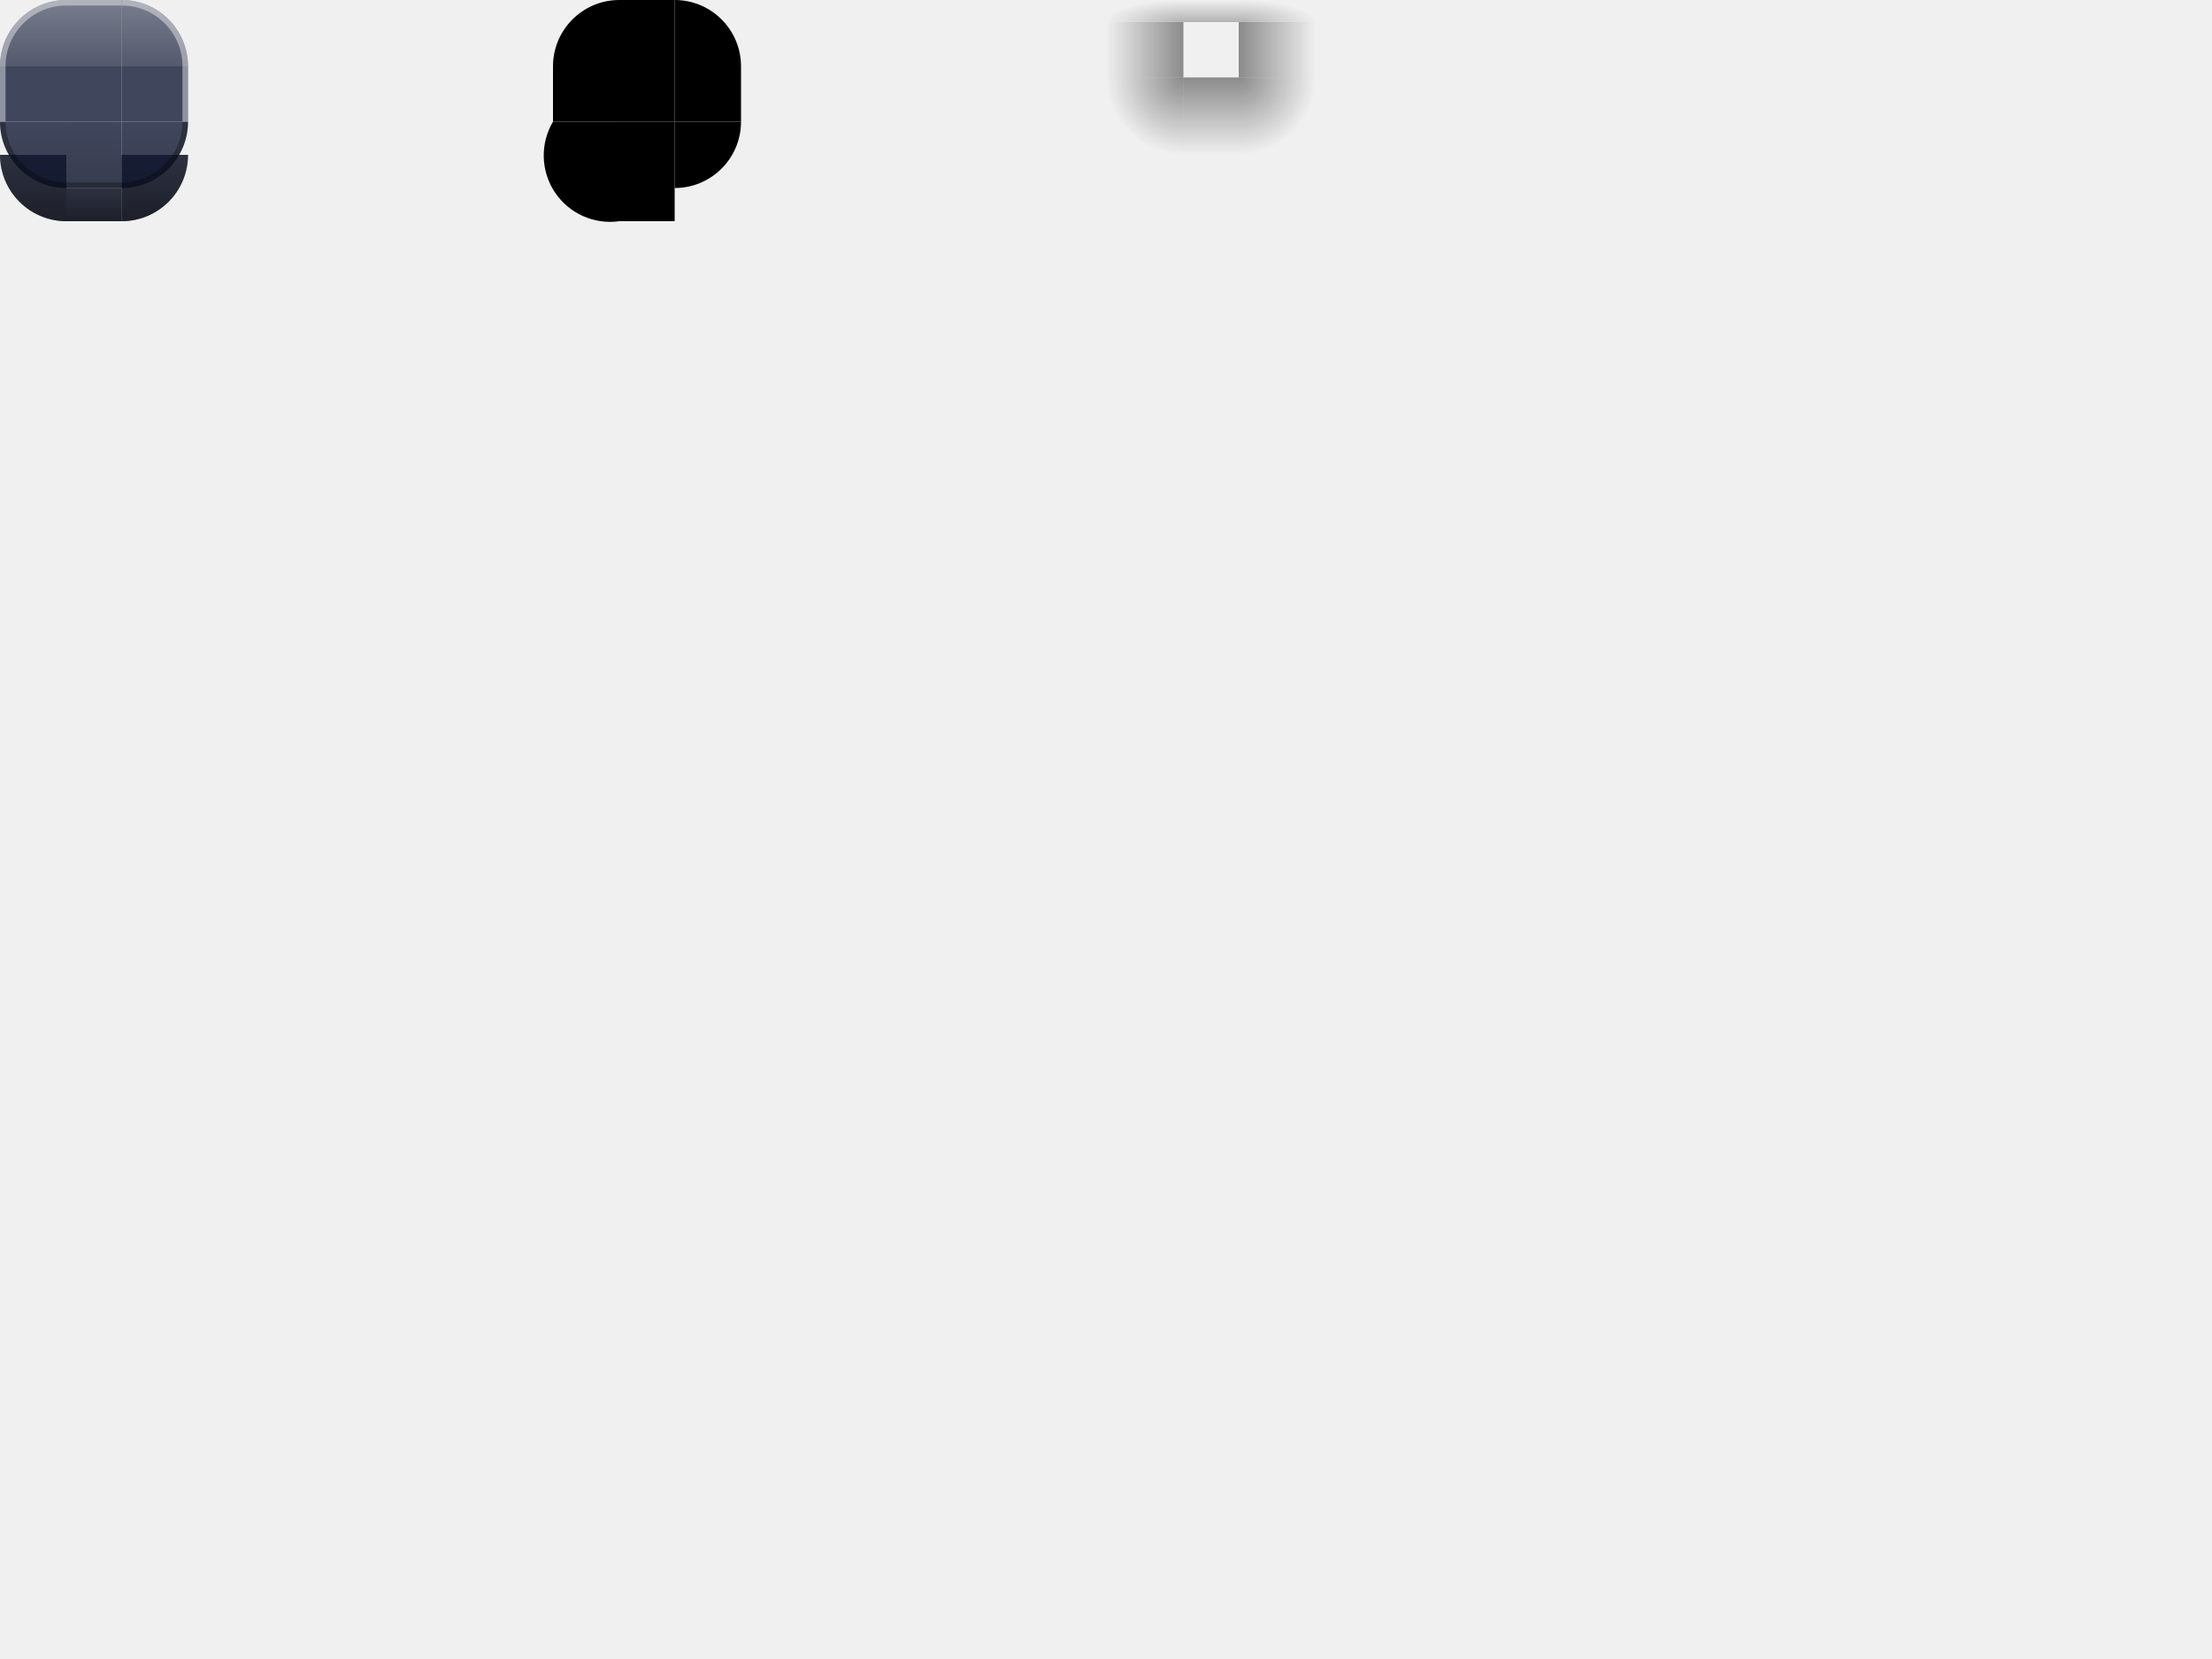
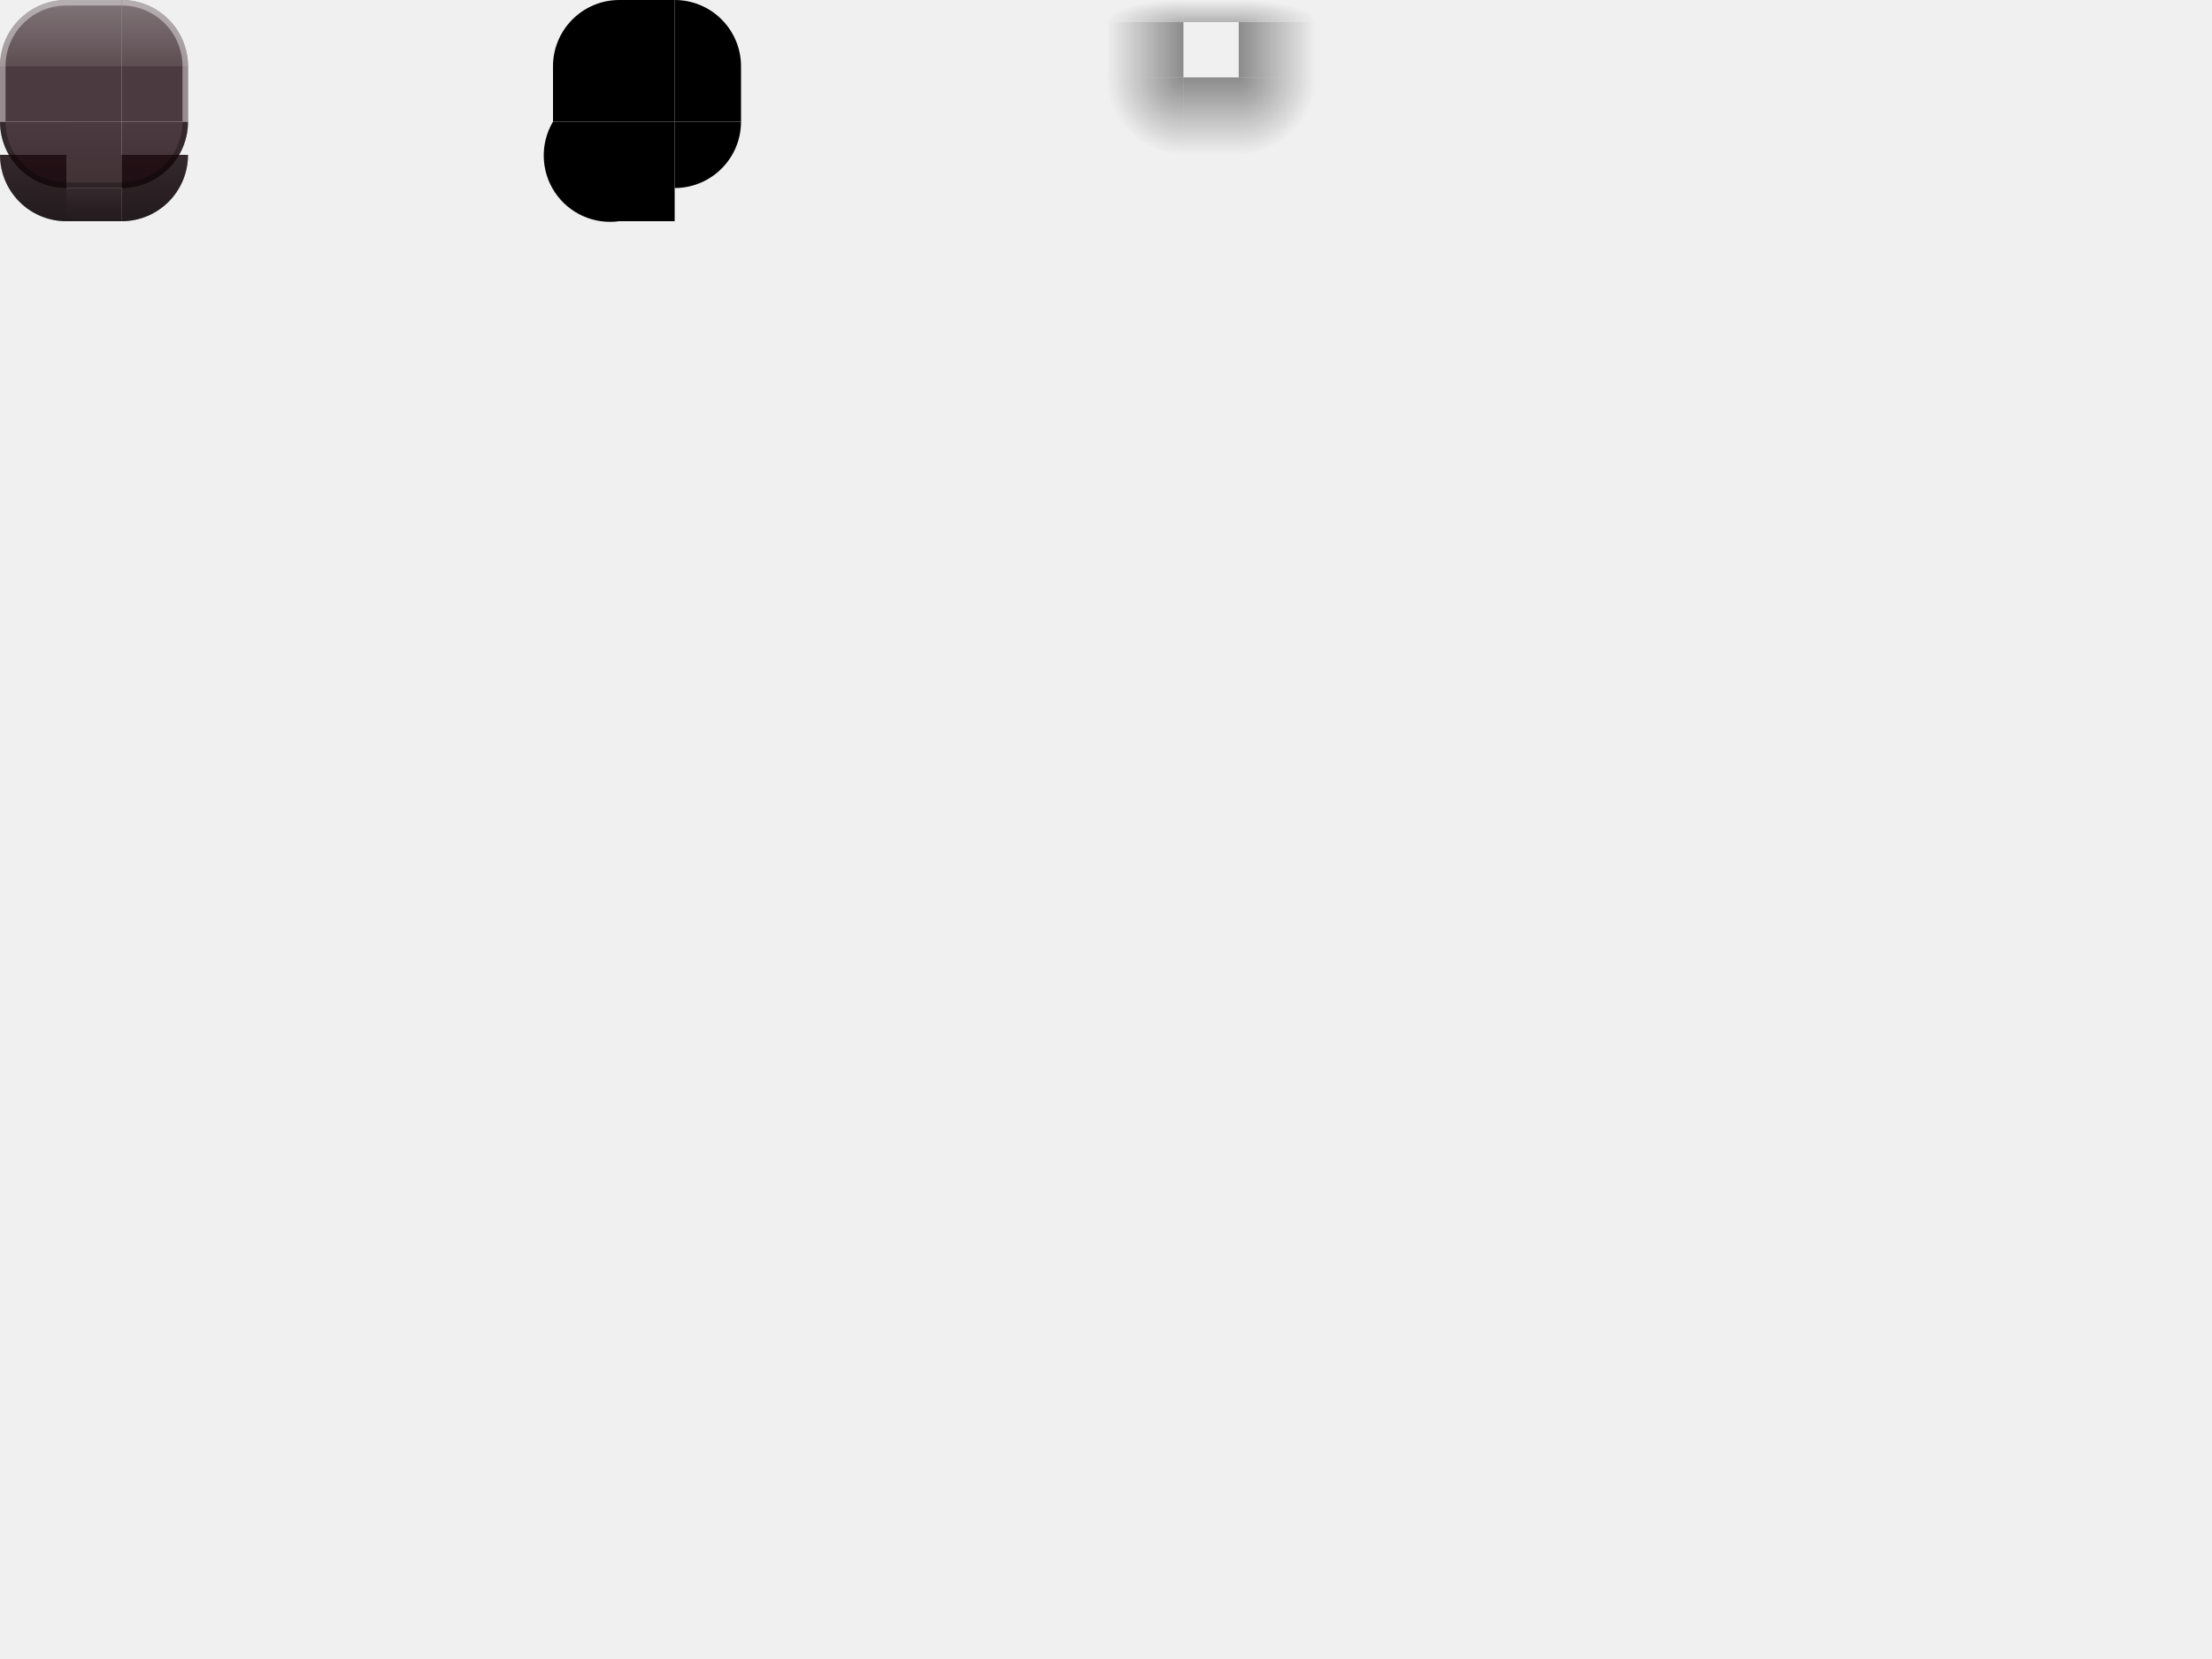
<svg xmlns="http://www.w3.org/2000/svg" width="400" height="300" viewBox="0 0 400 300">
  <style type="text/css" id="current-color-scheme">
-   .ColorScheme-Background { color:#141c38; }
-   .ColorScheme-Text { color:#e6ecff; }
-   .ColorScheme-Highlight { color:#7c5cff; }
+   .ColorScheme-Background { color:#220d13; }
+   .ColorScheme-Text { color:#f6ecdf; }
+   .ColorScheme-Highlight { color:#c8243c; }
</style>
  <defs>
    <linearGradient id="gloss" x1="0" y1="0" x2="0" y2="1">
      <stop offset="0" stop-color="#ffffff" stop-opacity=".30" />
      <stop offset="1" stop-color="#ffffff" stop-opacity=".10" />
    </linearGradient>
    <linearGradient id="body" x1="0" y1="0" x2="0" y2="1">
      <stop offset="0" stop-color="#ffffff" stop-opacity=".08" />
      <stop offset=".55" stop-color="#ffffff" stop-opacity="0" />
      <stop offset="1" stop-color="#000000" stop-opacity=".10" />
    </linearGradient>
    <linearGradient id="bodyb" x1="0" y1="0" x2="0" y2="1">
      <stop offset="0" stop-color="#000000" stop-opacity="0" />
      <stop offset="1" stop-color="#000000" stop-opacity=".14" />
    </linearGradient>
    <linearGradient id="lip" x1="0" y1="0" x2="0" y2="1">
      <stop offset="0" stop-color="#000000" stop-opacity=".30" />
      <stop offset="1" stop-color="#000000" stop-opacity=".55" />
    </linearGradient>
    <linearGradient id="sh-v" x1="0" y1="0" x2="0" y2="1">
      <stop offset="0" stop-color="#000" stop-opacity="0" />
      <stop offset="1" stop-color="#000" stop-opacity=".42" />
    </linearGradient>
    <linearGradient id="sh-vr" x1="0" y1="1" x2="0" y2="0">
      <stop offset="0" stop-color="#000" stop-opacity="0" />
      <stop offset="1" stop-color="#000" stop-opacity=".42" />
    </linearGradient>
    <linearGradient id="sh-h" x1="0" y1="0" x2="1" y2="0">
      <stop offset="0" stop-color="#000" stop-opacity="0" />
      <stop offset="1" stop-color="#000" stop-opacity=".42" />
    </linearGradient>
    <linearGradient id="sh-hr" x1="1" y1="0" x2="0" y2="0">
      <stop offset="0" stop-color="#000" stop-opacity="0" />
      <stop offset="1" stop-color="#000" stop-opacity=".42" />
    </linearGradient>
    <radialGradient id="sh-c" cx="1" cy="1" r="1">
      <stop offset="0" stop-color="#000" stop-opacity=".42" />
      <stop offset="1" stop-color="#000" stop-opacity="0" />
    </radialGradient>
  </defs>
  <g id="topleft">
    <rect x="0" y="0" width="12" height="12" fill="none" />
    <path d="M12,12 L0,12 A12,12 0 0 1 12,0 Z" class="ColorScheme-Background" fill="currentColor" fill-opacity="0.8" />
    <path d="M12,12 L0,12 A12,12 0 0 1 12,0 Z" fill="url(#gloss)" />
    <path d="M0,12 A12,12 0 0 1 12,0 L12,1 A11,11 0 0 0 1,12 Z" fill="#ffffff" fill-opacity=".42" />
  </g>
  <g id="topright">
    <rect x="22" y="0" width="12" height="12" fill="none" />
    <path d="M22,12 L34,12 A12,12 0 0 0 22,0 Z" class="ColorScheme-Background" fill="currentColor" fill-opacity="0.8" />
    <path d="M22,12 L34,12 A12,12 0 0 0 22,0 Z" fill="url(#gloss)" />
    <path d="M34,12 A12,12 0 0 0 22,0 L22,1 A11,11 0 0 1 33,12 Z" fill="#ffffff" fill-opacity=".42" />
  </g>
  <g id="bottomleft">
    <rect x="0" y="22" width="12" height="18" fill="none" />
    <path d="M12,28 L0,28 A12,12 0 0 0 12,40 Z" class="ColorScheme-Background" fill="currentColor" fill-opacity="0.8" />
    <path d="M12,28 L0,28 A12,12 0 0 0 12,40 Z" fill="url(#lip)" />
    <path d="M12,22 L0,22 A12,12 0 0 0 12,34 Z" class="ColorScheme-Background" fill="currentColor" fill-opacity="0.8" />
    <path d="M12,22 L0,22 A12,12 0 0 0 12,34 Z" fill="url(#bodyb)" />
    <path d="M0,22 A12,12 0 0 0 12,34 L12,33 A11,11 0 0 1 1,22 Z" fill="#000000" fill-opacity=".30" />
  </g>
  <g id="bottomright">
    <rect x="22" y="22" width="12" height="18" fill="none" />
    <path d="M22,28 L34,28 A12,12 0 0 1 22,40 Z" class="ColorScheme-Background" fill="currentColor" fill-opacity="0.8" />
    <path d="M22,28 L34,28 A12,12 0 0 1 22,40 Z" fill="url(#lip)" />
    <path d="M22,22 L34,22 A12,12 0 0 1 22,34 Z" class="ColorScheme-Background" fill="currentColor" fill-opacity="0.8" />
    <path d="M22,22 L34,22 A12,12 0 0 1 22,34 Z" fill="url(#bodyb)" />
    <path d="M34,22 A12,12 0 0 1 22,34 L22,33 A11,11 0 0 0 33,22 Z" fill="#000000" fill-opacity=".30" />
  </g>
  <g id="top">
    <rect x="12" y="0" width="10" height="12" fill="none" />
    <rect x="12" y="0" width="10" height="12" class="ColorScheme-Background" fill="currentColor" fill-opacity="0.8" />
    <rect x="12" y="0" width="10" height="12" fill="url(#gloss)" />
    <rect x="12" y="0" width="10" height="1" fill="#ffffff" fill-opacity=".42" />
  </g>
  <g id="bottom">
    <rect x="12" y="22" width="10" height="18" fill="none" />
    <rect x="12" y="34" width="10" height="6" class="ColorScheme-Background" fill="currentColor" fill-opacity="0.8" />
    <rect x="12" y="34" width="10" height="6" fill="url(#lip)" />
    <rect x="12" y="22" width="10" height="12" class="ColorScheme-Background" fill="currentColor" fill-opacity="0.8" />
    <rect x="12" y="22" width="10" height="12" fill="url(#bodyb)" />
    <rect x="12" y="33" width="10" height="1" fill="#000000" fill-opacity=".30" />
  </g>
  <g id="left">
    <rect x="0" y="12" width="12" height="10" fill="none" />
    <rect x="0" y="12" width="12" height="10" class="ColorScheme-Background" fill="currentColor" fill-opacity="0.8" />
    <rect x="0" y="12" width="1" height="10" fill="#ffffff" fill-opacity=".42" />
  </g>
  <g id="right">
    <rect x="22" y="12" width="12" height="10" fill="none" />
    <rect x="22" y="12" width="12" height="10" class="ColorScheme-Background" fill="currentColor" fill-opacity="0.8" />
    <rect x="33" y="12" width="1" height="10" fill="#ffffff" fill-opacity=".42" />
  </g>
  <g id="center">
    <rect x="12" y="12" width="10" height="10" fill="none" />
    <rect x="12" y="12" width="10" height="10" class="ColorScheme-Background" fill="currentColor" fill-opacity="0.8" />
  </g>
  <g id="mask-topleft">
    <rect x="100" y="0" width="12" height="12" fill="none" />
    <path d="M100,12 A12,12 0 0 1 112,0 V12 Z" fill="#000000" />
  </g>
  <g id="mask-topright">
    <rect x="122" y="0" width="12" height="12" fill="none" />
    <path d="M122,0 A12,12 0 0 1 134,12 H122 Z" fill="#000000" />
  </g>
  <g id="mask-bottomleft">
    <rect x="100" y="22" width="12" height="18" fill="none" />
    <path d="M100,22 H112 V40 H112 A12,12 0 0 1 100,22 Z" fill="#000000" />
  </g>
  <g id="mask-bottomright">
    <rect x="122" y="22" width="12" height="18" fill="none" />
    <path d="M122,22 H134 A12,12 0 0 1 122,34 V40 Z" fill="#000000" />
  </g>
  <g id="mask-top">
    <rect x="112" y="0" width="10" height="12" fill="#000000" />
  </g>
  <g id="mask-bottom">
    <rect x="112" y="22" width="10" height="18" fill="#000000" />
  </g>
  <g id="mask-left">
    <rect x="100" y="12" width="12" height="10" fill="#000000" />
  </g>
  <g id="mask-right">
    <rect x="122" y="12" width="12" height="10" fill="#000000" />
  </g>
  <g id="mask-center">
    <rect x="112" y="12" width="10" height="10" fill="#000000" />
  </g>
  <g id="shadow-topleft">
    <rect x="200" y="0" width="14" height="4" fill="none" />
    <rect x="200" y="0" width="14" height="4" fill="url(#sh-c)" fill-opacity=".6" />
  </g>
  <g id="shadow-top">
    <rect x="214" y="0" width="10" height="4" fill="none" />
    <rect x="214" y="0" width="10" height="4" fill="url(#sh-v)" fill-opacity=".6" />
  </g>
  <g id="shadow-topright">
    <rect x="224" y="0" width="14" height="4" fill="none" />
    <rect x="224" y="0" width="14" height="4" fill="url(#sh-c)" fill-opacity=".6" transform="translate(462,0) scale(-1,1)" />
  </g>
  <g id="shadow-left">
    <rect x="200" y="4" width="14" height="10" fill="none" />
    <rect x="200" y="4" width="14" height="10" fill="url(#sh-h)" />
  </g>
  <g id="shadow-right">
    <rect x="224" y="4" width="14" height="10" fill="none" />
    <rect x="224" y="4" width="14" height="10" fill="url(#sh-hr)" />
  </g>
  <g id="shadow-bottomleft">
    <rect x="200" y="14" width="14" height="14" fill="none" />
    <rect x="200" y="14" width="14" height="14" fill="url(#sh-c)" transform="translate(0,42) scale(1,-1)" />
  </g>
  <g id="shadow-bottom">
    <rect x="214" y="14" width="10" height="14" fill="none" />
    <rect x="214" y="14" width="10" height="14" fill="url(#sh-vr)" />
  </g>
  <g id="shadow-bottomright">
    <rect x="224" y="14" width="14" height="14" fill="none" />
    <rect x="224" y="14" width="14" height="14" fill="url(#sh-c)" transform="translate(462,42) scale(-1,-1)" />
  </g>
  <rect id="shadow-center" x="214" y="4" width="10" height="10" fill="none" />
  <rect id="shadow-hint-top-margin" x="200" y="60" width="4" height="4" fill="none" />
  <rect id="shadow-hint-bottom-margin" x="200" y="60" width="14" height="14" fill="none" />
  <rect id="shadow-hint-left-margin" x="200" y="60" width="14" height="14" fill="none" />
  <rect id="shadow-hint-right-margin" x="200" y="60" width="14" height="14" fill="none" />
  <rect id="hint-top-margin" x="0" y="120" width="5" height="5" fill="none" />
  <rect id="hint-bottom-margin" x="0" y="120" width="11" height="11" fill="none" />
  <rect id="hint-left-margin" x="0" y="120" width="8" height="8" fill="none" />
  <rect id="hint-right-margin" x="0" y="120" width="8" height="8" fill="none" />
  <rect id="floating-hint-top-margin" x="40" y="120" width="6" height="6" fill="none" />
  <rect id="floating-hint-bottom-margin" x="40" y="120" width="8" height="8" fill="none" />
  <rect id="floating-hint-left-margin" x="40" y="120" width="8" height="8" fill="none" />
  <rect id="floating-hint-right-margin" x="40" y="120" width="8" height="8" fill="none" />
  <rect id="floating-center" x="80" y="120" width="10" height="10" fill="none" />
</svg>
